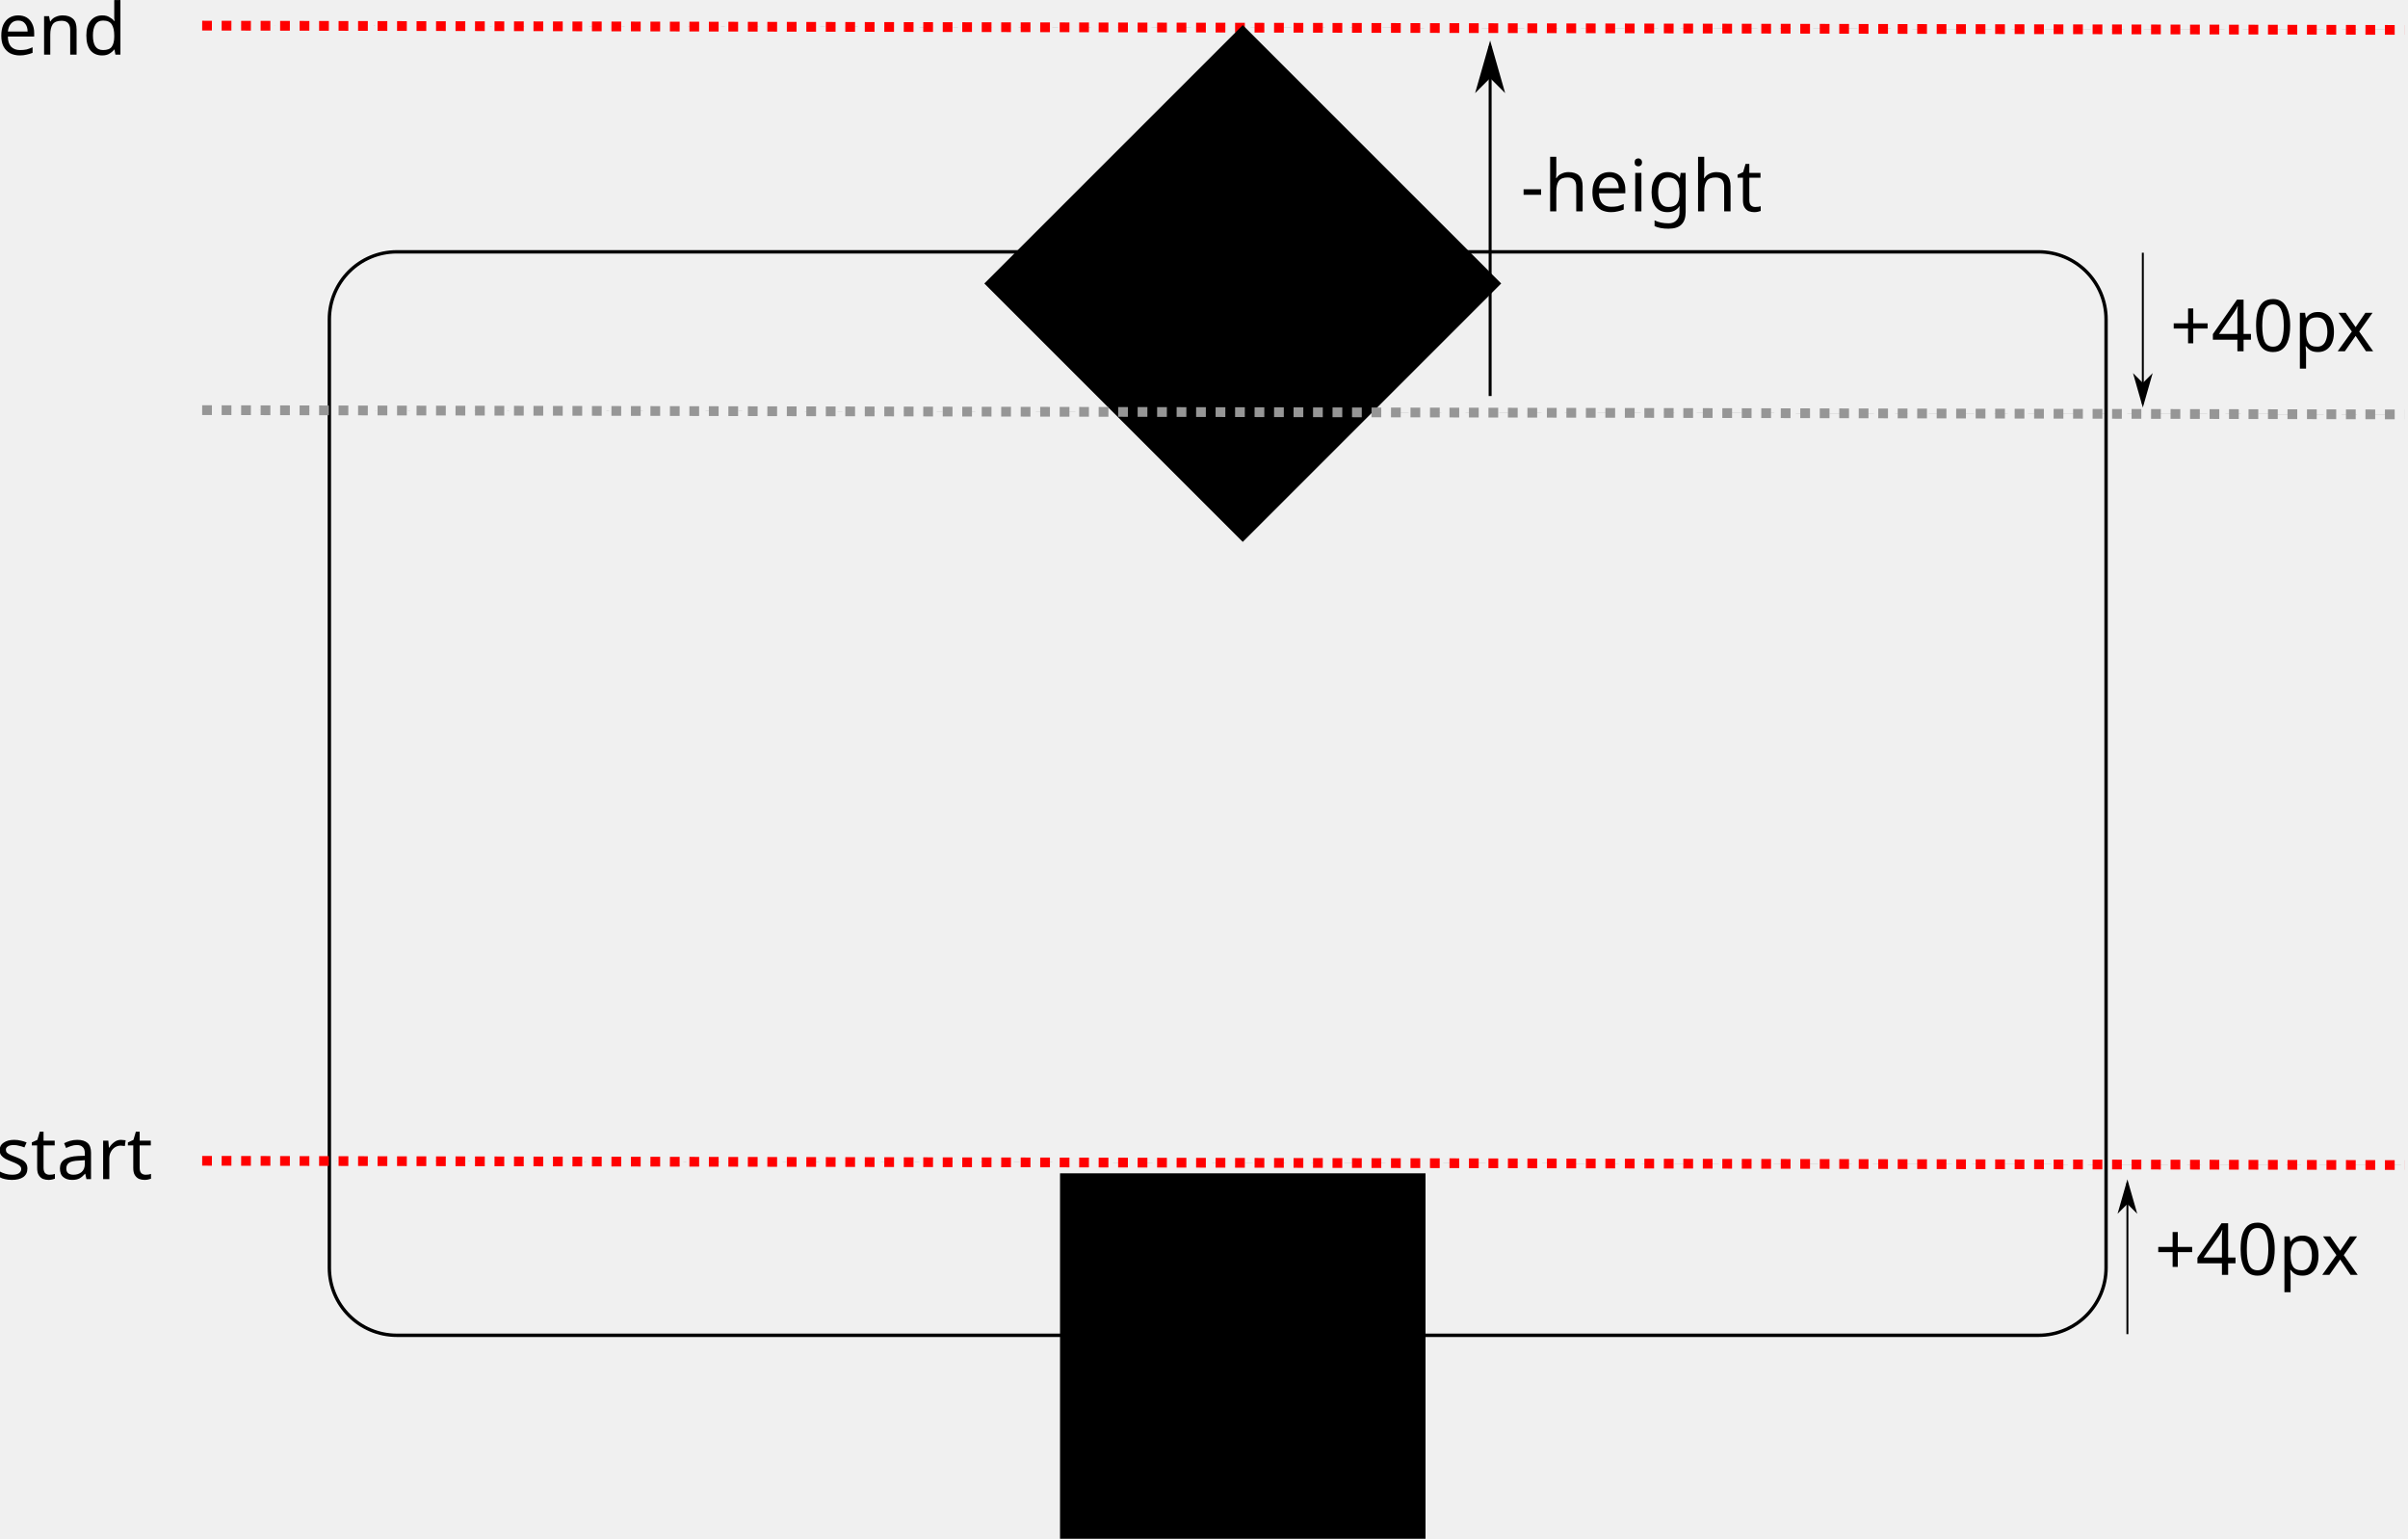
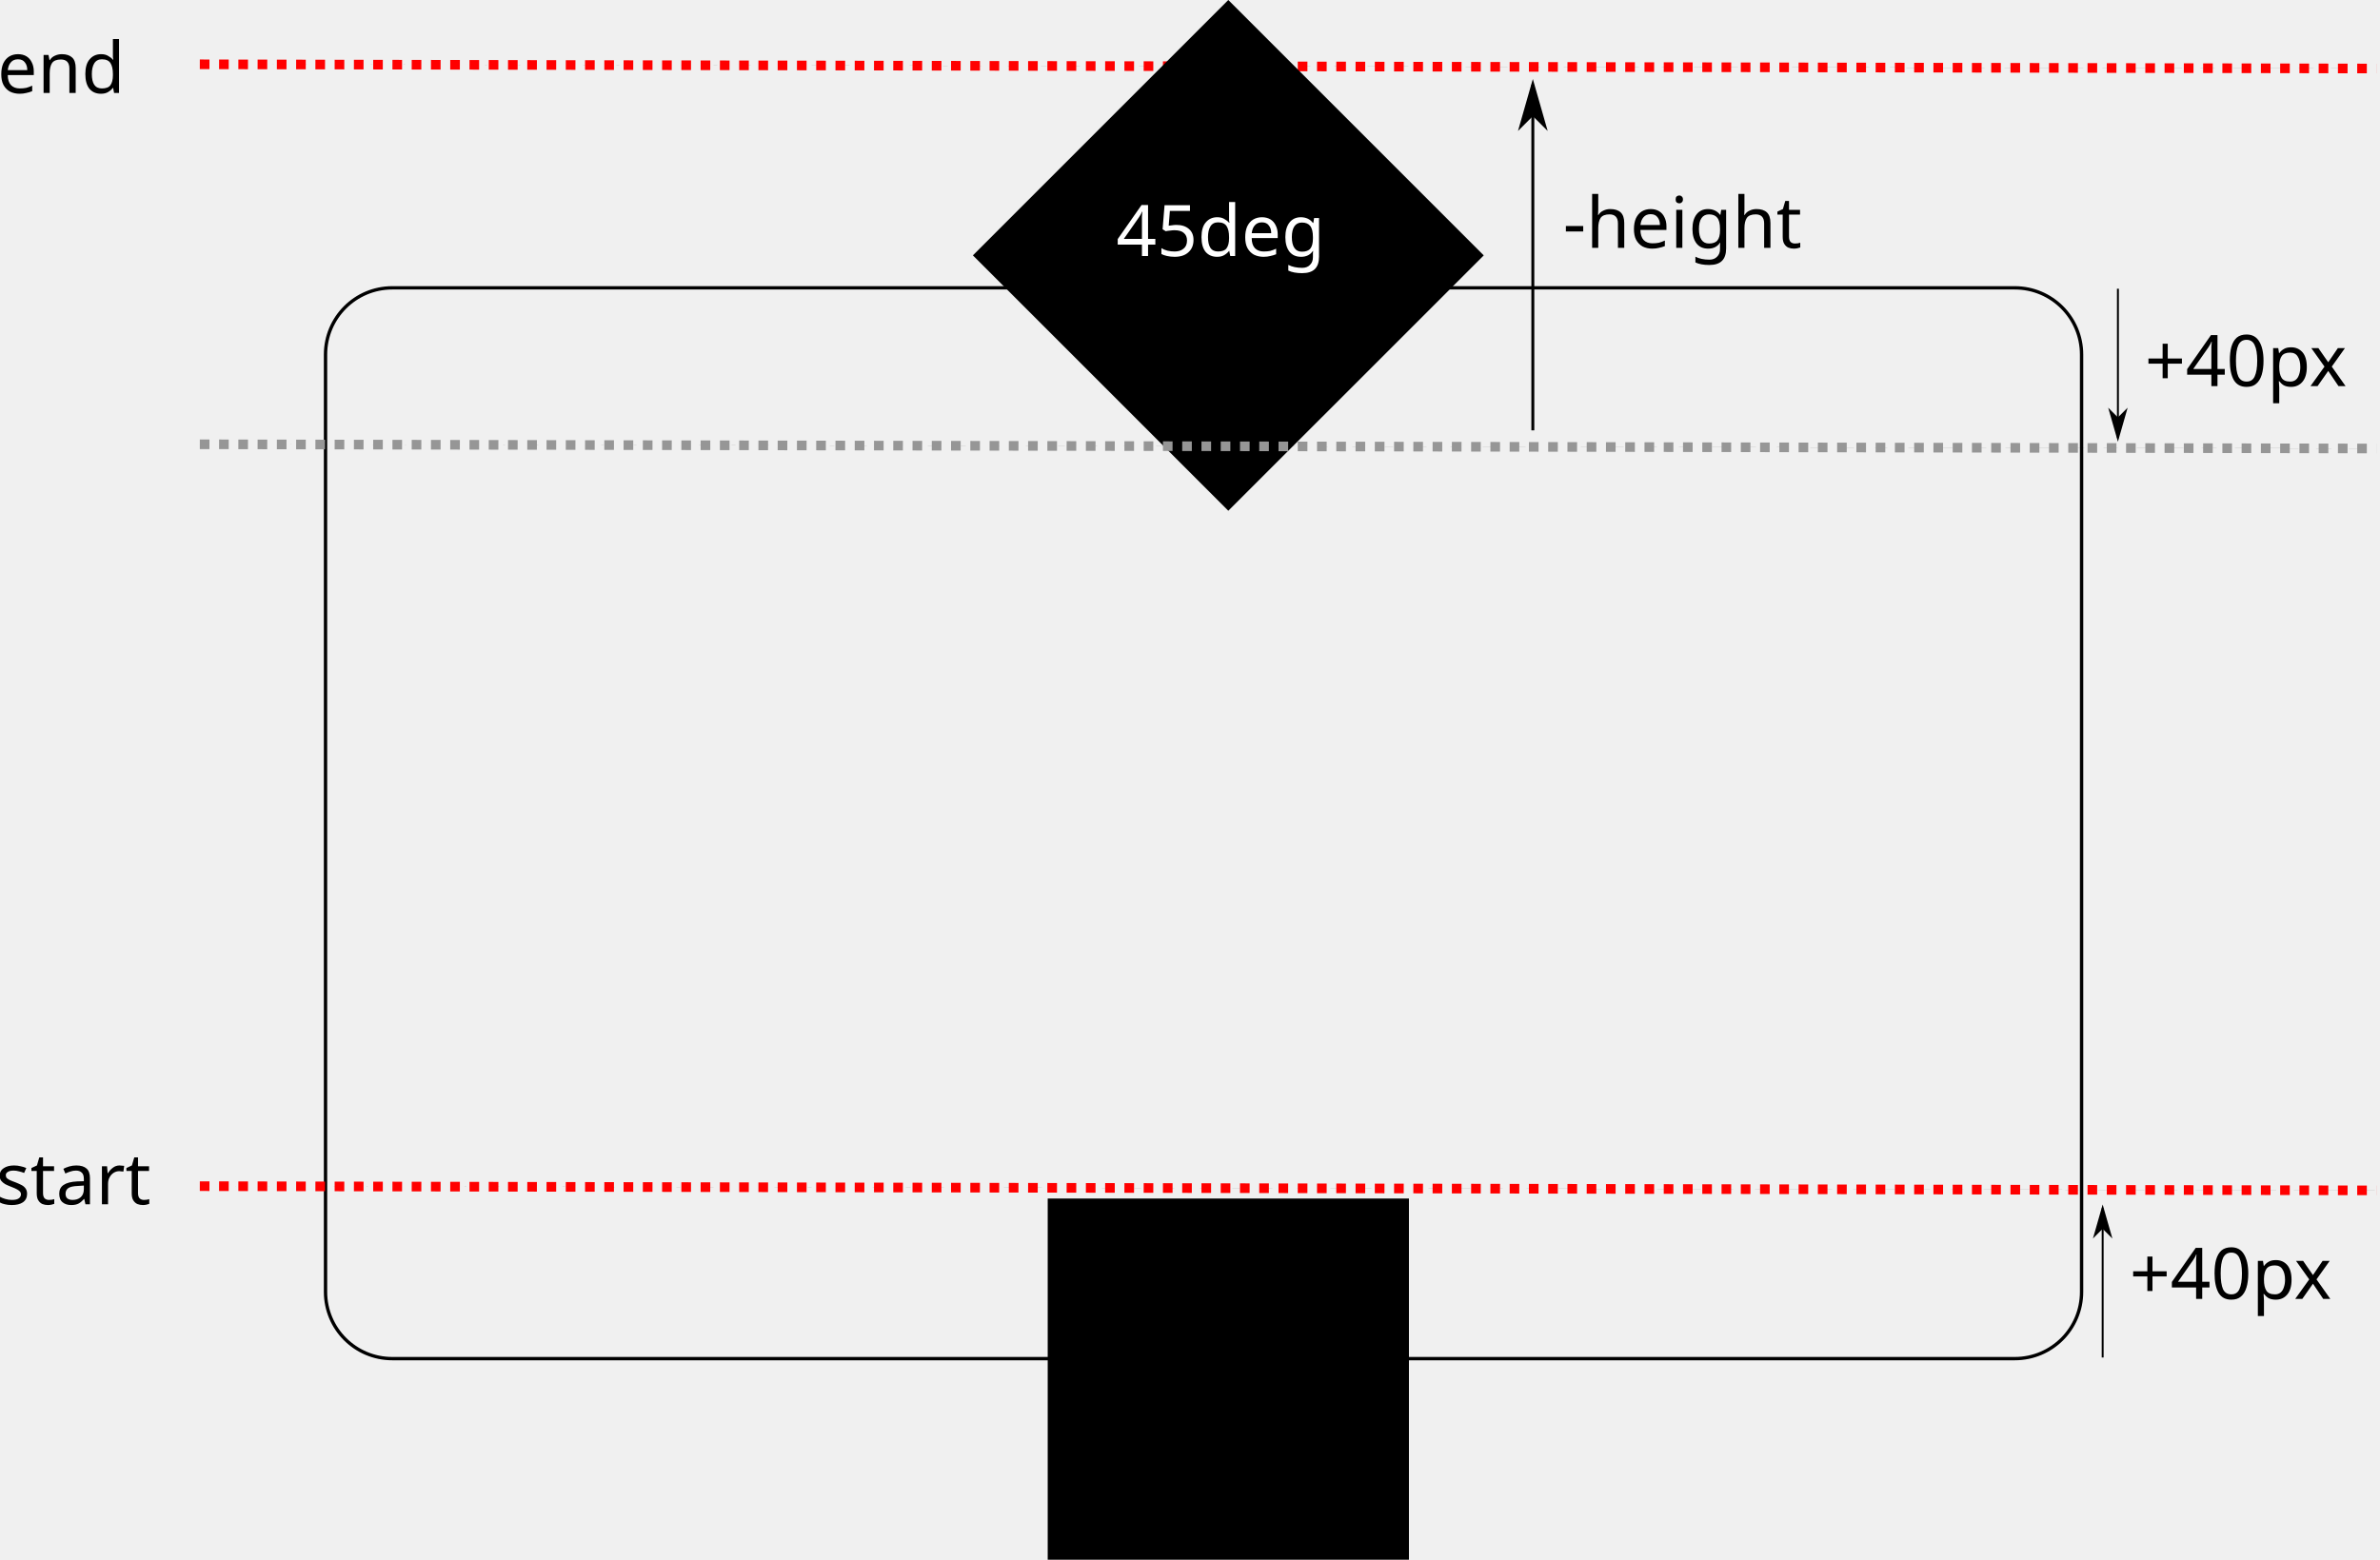
- <svg xmlns="http://www.w3.org/2000/svg" width="713.551" height="456.031" viewBox="0 0 188.794 120.658" version="1.1" id="svg5">
+ <svg xmlns="http://www.w3.org/2000/svg" width="713.551" height="467.713" viewBox="0 0 188.794 123.749" version="1.1" id="svg5">
  <defs id="defs2">
    <marker style="overflow:visible" id="marker25288" refX="0" refY="0" orient="auto">
      <path transform="matrix(-0.8,0,0,-0.8,-10,0)" style="fill:context-stroke;fill-rule:evenodd;stroke:context-stroke;stroke-width:1pt" d="M 0,0 5,-5 -12.5,0 5,5 Z" id="path25286" />
    </marker>
    <marker style="overflow:visible" id="Arrow1Lend" refX="0" refY="0" orient="auto">
      <path transform="matrix(-0.8,0,0,-0.8,-10,0)" style="fill:context-stroke;fill-rule:evenodd;stroke:context-stroke;stroke-width:1pt" d="M 0,0 5,-5 -12.5,0 5,5 Z" id="path25013" />
    </marker>
    <marker style="overflow:visible" id="Arrow1Lstart" refX="0" refY="0" orient="auto">
      <path transform="matrix(0.8,0,0,0.8,10,0)" style="fill:context-stroke;fill-rule:evenodd;stroke:context-stroke;stroke-width:1pt" d="M 0,0 5,-5 -12.5,0 5,5 Z" id="path25010" />
    </marker>
    <marker style="overflow:visible" id="Arrow1Lstart-7" refX="0" refY="0" orient="auto">
      <path transform="matrix(0.8,0,0,0.8,10,0)" style="fill:context-stroke;fill-rule:evenodd;stroke:context-stroke;stroke-width:1pt" d="M 0,0 5,-5 -12.5,0 5,5 Z" id="path25010-4" />
    </marker>
    <marker style="overflow:visible" id="Arrow1Lend-5" refX="0" refY="0" orient="auto">
      <path transform="matrix(-0.8,0,0,-0.8,-10,0)" style="fill:context-stroke;fill-rule:evenodd;stroke:context-stroke;stroke-width:1pt" d="M 0,0 5,-5 -12.5,0 5,5 Z" id="path25013-2" />
    </marker>
    <marker style="overflow:visible" id="Arrow1Lstart-7-4" refX="0" refY="0" orient="auto">
      <path transform="matrix(0.8,0,0,0.8,10,0)" style="fill:context-stroke;fill-rule:evenodd;stroke:context-stroke;stroke-width:1pt" d="M 0,0 5,-5 -12.5,0 5,5 Z" id="path25010-4-4" />
    </marker>
    <marker style="overflow:visible" id="Arrow1Lend-5-3" refX="0" refY="0" orient="auto">
      <path transform="matrix(-0.8,0,0,-0.8,-10,0)" style="fill:context-stroke;fill-rule:evenodd;stroke:context-stroke;stroke-width:1pt" d="M 0,0 5,-5 -12.5,0 5,5 Z" id="path25013-2-0" />
    </marker>
  </defs>
-   <g id="layer1" transform="translate(-4.019661,-9.605955)">
+   <g id="layer1" transform="translate(-4.019661,-6.514961)">
    <path style="fill:none;stroke:#000000;stroke-width:0.265;stroke-miterlimit:4;stroke-dasharray:none;stroke-opacity:1" id="rect1011" width="139.298" height="84.957" x="29.842" y="29.352" d="M 35.134,29.352 H 163.849 a 5.292,5.292 45 0 1 5.292,5.292 v 74.374 a 5.292,5.292 135 0 1 -5.292,5.292 H 35.134 a 5.292,5.292 45 0 1 -5.292,-5.292 l 0,-74.374 a 5.292,5.292 135 0 1 5.292,-5.292 z" />
    <path style="font-variation-settings:normal;opacity:1;fill:#000000;fill-opacity:1;stroke:#ff0000;stroke-width:0.764;stroke-linecap:butt;stroke-linejoin:miter;stroke-miterlimit:4;stroke-dasharray:0.764, 0.764;stroke-dashoffset:0;stroke-opacity:1;stop-color:#000000;stop-opacity:1" d="m 19.87,11.616 171.434,0.333 h 1.235" id="path1524" />
    <path style="font-variation-settings:normal;opacity:1;fill:#000000;fill-opacity:1;stroke:#ff0000;stroke-width:0.764;stroke-linecap:butt;stroke-linejoin:miter;stroke-miterlimit:4;stroke-dasharray:0.764, 0.764;stroke-dashoffset:0;stroke-opacity:1;stop-color:#000000;stop-opacity:1" d="m 19.87,100.627 171.434,0.333 h 1.235" id="path1857" />
    <rect style="fill:#000000;fill-opacity:1;stroke:none;stroke-width:0.764;stroke-miterlimit:4;stroke-dasharray:0.764, 0.764;stroke-dashoffset:0;stroke-opacity:1" id="rect1881" width="28.655" height="28.655" x="87.129" y="101.609" />
-     <rect style="fill:#000000;fill-opacity:1;stroke:none;stroke-width:0.764;stroke-miterlimit:4;stroke-dasharray:0.764, 0.764;stroke-dashoffset:0;stroke-opacity:1" id="rect2912" width="28.655" height="28.655" x="79.924" y="-63.557" transform="rotate(45)" />
+     <rect style="fill:#000000;fill-opacity:1;stroke:none;stroke-width:0.764;stroke-miterlimit:4;stroke-dasharray:0.764, 0.764;stroke-dashoffset:0;stroke-opacity:1" id="rect2912" width="28.655" height="28.655" x="76.347" y="-67.134" transform="rotate(45)" />
    <text xml:space="preserve" style="font-style:normal;font-weight:normal;font-size:10.583px;line-height:1.25;font-family:sans-serif;fill:#000000;fill-opacity:1;stroke:none;stroke-width:0.265" x="3.714" y="102.059" id="text5248">
      <tspan id="tspan5246" style="font-style:normal;font-variant:normal;font-weight:normal;font-stretch:normal;font-size:5.644px;font-family:sans-serif;-inkscape-font-specification:'sans-serif, Normal';font-variant-ligatures:normal;font-variant-caps:normal;font-variant-numeric:normal;font-variant-east-asian:normal;stroke-width:0.265" x="3.714" y="102.059">start</tspan>
    </text>
    <text xml:space="preserve" style="font-style:normal;font-weight:normal;font-size:10.583px;line-height:1.25;font-family:sans-serif;fill:#000000;fill-opacity:1;stroke:none;stroke-width:0.265" x="3.807" y="13.894" id="text5248-9">
      <tspan id="tspan5246-3" style="font-style:normal;font-variant:normal;font-weight:normal;font-stretch:normal;font-size:5.644px;font-family:sans-serif;-inkscape-font-specification:'sans-serif, Normal';font-variant-ligatures:normal;font-variant-caps:normal;font-variant-numeric:normal;font-variant-east-asian:normal;stroke-width:0.265" x="3.807" y="13.894">end</tspan>
    </text>
    <path style="font-variation-settings:normal;opacity:1;fill:#000000;fill-opacity:1;stroke:#000000;stroke-width:0.152;stroke-linecap:butt;stroke-linejoin:miter;stroke-miterlimit:4;stroke-dasharray:none;stroke-dashoffset:0;stroke-opacity:1;marker-start:url(#Arrow1Lstart);stop-color:#000000;stop-opacity:1" d="m 170.814,102.376 v 11.845" id="path24808" />
    <text xml:space="preserve" style="font-style:normal;font-weight:normal;font-size:10.583px;line-height:1.25;font-family:sans-serif;fill:#000000;fill-opacity:1;stroke:none;stroke-width:0.265" x="172.954" y="109.57" id="text27300">
      <tspan id="tspan27298" style="font-style:normal;font-variant:normal;font-weight:normal;font-stretch:normal;font-size:5.644px;font-family:sans-serif;-inkscape-font-specification:'sans-serif, Normal';font-variant-ligatures:normal;font-variant-caps:normal;font-variant-numeric:normal;font-variant-east-asian:normal;stroke-width:0.265" x="172.954" y="109.57">+40px</tspan>
    </text>
    <path style="font-variation-settings:normal;fill:#000000;fill-opacity:1;stroke:#000000;stroke-width:0.152;stroke-linecap:butt;stroke-linejoin:miter;stroke-miterlimit:4;stroke-dasharray:none;stroke-dashoffset:0;stroke-opacity:1;marker-end:url(#Arrow1Lend-5);stop-color:#000000" d="m 172.024,29.423 v 11.845" id="path24808-5" />
-     <path style="font-variation-settings:normal;fill:#000000;fill-opacity:1;stroke:#000000;stroke-width:0.232;stroke-linecap:butt;stroke-linejoin:miter;stroke-miterlimit:4;stroke-dasharray:none;stroke-dashoffset:0;stroke-opacity:1;marker-start:url(#Arrow1Lstart-7-4);stop-color:#000000" d="M 120.85,13.234 V 40.659" id="path24808-5-7" />
+     <path style="font-variation-settings:normal;fill:#000000;fill-opacity:1;stroke:#000000;stroke-width:0.232;stroke-linecap:butt;stroke-linejoin:miter;stroke-miterlimit:4;stroke-dasharray:none;stroke-dashoffset:0;stroke-opacity:1;marker-start:url(#Arrow1Lstart-7-4);stop-color:#000000" d="M 125.612,13.234 V 40.659" id="path24808-5-7" />
    <text xml:space="preserve" style="font-style:normal;font-weight:normal;font-size:10.583px;line-height:1.25;font-family:sans-serif;fill:#000000;fill-opacity:1;stroke:none;stroke-width:0.265" x="174.163" y="37.146" id="text27300-4">
      <tspan id="tspan27298-7" style="font-style:normal;font-variant:normal;font-weight:normal;font-stretch:normal;font-size:5.644px;font-family:sans-serif;-inkscape-font-specification:'sans-serif, Normal';font-variant-ligatures:normal;font-variant-caps:normal;font-variant-numeric:normal;font-variant-east-asian:normal;stroke-width:0.265" x="174.163" y="37.146">+40px</tspan>
    </text>
-     <text xml:space="preserve" style="font-style:normal;font-weight:normal;font-size:10.583px;line-height:1.25;font-family:sans-serif;fill:#000000;fill-opacity:1;stroke:none;stroke-width:0.265" x="123.254" y="26.177" id="text27300-4-8">
-       <tspan id="tspan27298-7-6" style="font-style:normal;font-variant:normal;font-weight:normal;font-stretch:normal;font-size:5.644px;font-family:sans-serif;-inkscape-font-specification:'sans-serif, Normal';font-variant-ligatures:normal;font-variant-caps:normal;font-variant-numeric:normal;font-variant-east-asian:normal;stroke-width:0.265" x="123.254" y="26.177">-height</tspan>
+     <text xml:space="preserve" style="font-style:normal;font-weight:normal;font-size:10.583px;line-height:1.25;font-family:sans-serif;fill:#000000;fill-opacity:1;stroke:none;stroke-width:0.265" x="128.016" y="26.177" id="text27300-4-8">
+       <tspan id="tspan27298-7-6" style="font-style:normal;font-variant:normal;font-weight:normal;font-stretch:normal;font-size:5.644px;font-family:sans-serif;-inkscape-font-specification:'sans-serif, Normal';font-variant-ligatures:normal;font-variant-caps:normal;font-variant-numeric:normal;font-variant-east-asian:normal;stroke-width:0.265" x="128.016" y="26.177">-height</tspan>
+     </text>
+     <text xml:space="preserve" style="font-style:normal;font-variant:normal;font-weight:normal;font-stretch:normal;font-size:10.583px;line-height:1.25;font-family:sans-serif;-inkscape-font-specification:'sans-serif, Normal';font-variant-ligatures:normal;font-variant-caps:normal;font-variant-numeric:normal;font-variant-east-asian:normal;fill:#000000;fill-opacity:1;stroke:none;stroke-width:0.265" x="92.559" y="26.826" id="text27300-4-8-3">
+       <tspan id="tspan27298-7-6-6" style="font-style:normal;font-variant:normal;font-weight:normal;font-stretch:normal;font-size:5.644px;font-family:sans-serif;-inkscape-font-specification:'sans-serif, Normal';font-variant-ligatures:normal;font-variant-caps:normal;font-variant-numeric:normal;font-variant-east-asian:normal;fill:#ffffff;fill-opacity:1;stroke-width:0.265" x="92.559" y="26.826">45deg</tspan>
    </text>
    <path style="font-variation-settings:normal;opacity:1;fill:#000000;fill-opacity:1;stroke:#969696;stroke-width:0.764;stroke-linecap:butt;stroke-linejoin:miter;stroke-miterlimit:4;stroke-dasharray:0.764, 0.764;stroke-dashoffset:0;stroke-opacity:1;stop-color:#000000;stop-opacity:1" d="m 19.87,41.765 171.434,0.333 h 1.235" id="path42158" />
  </g>
</svg>
